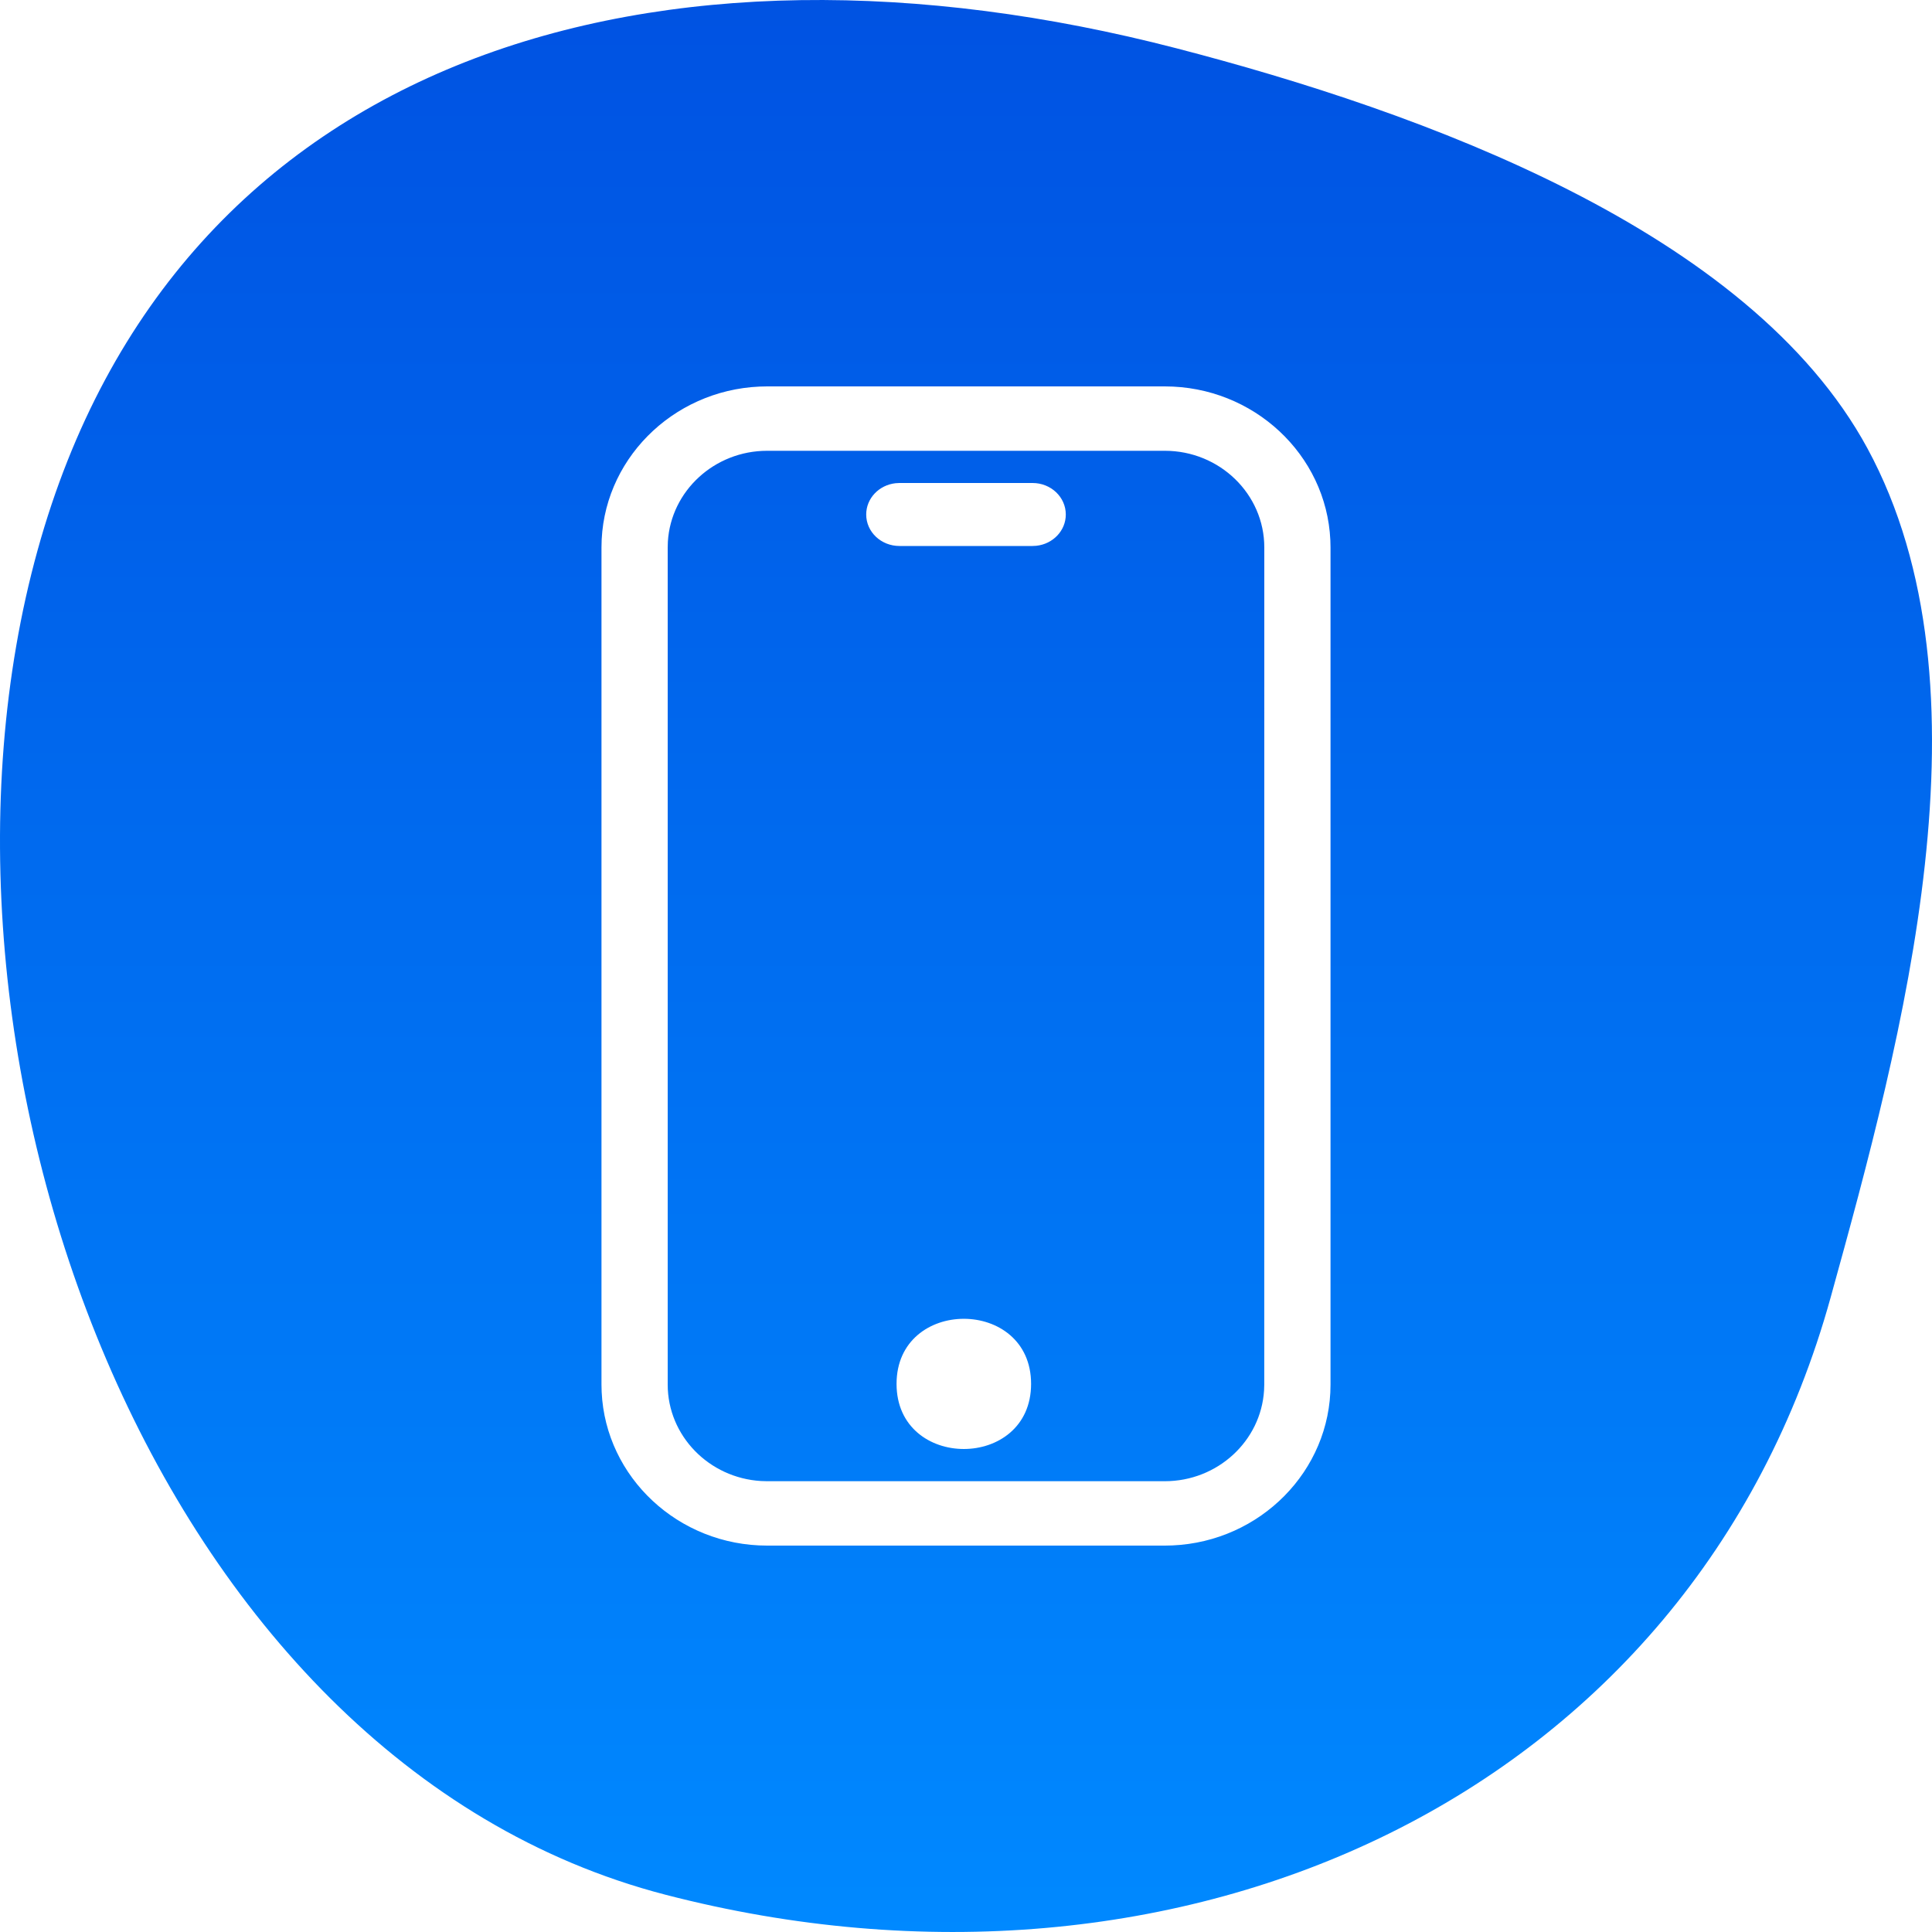
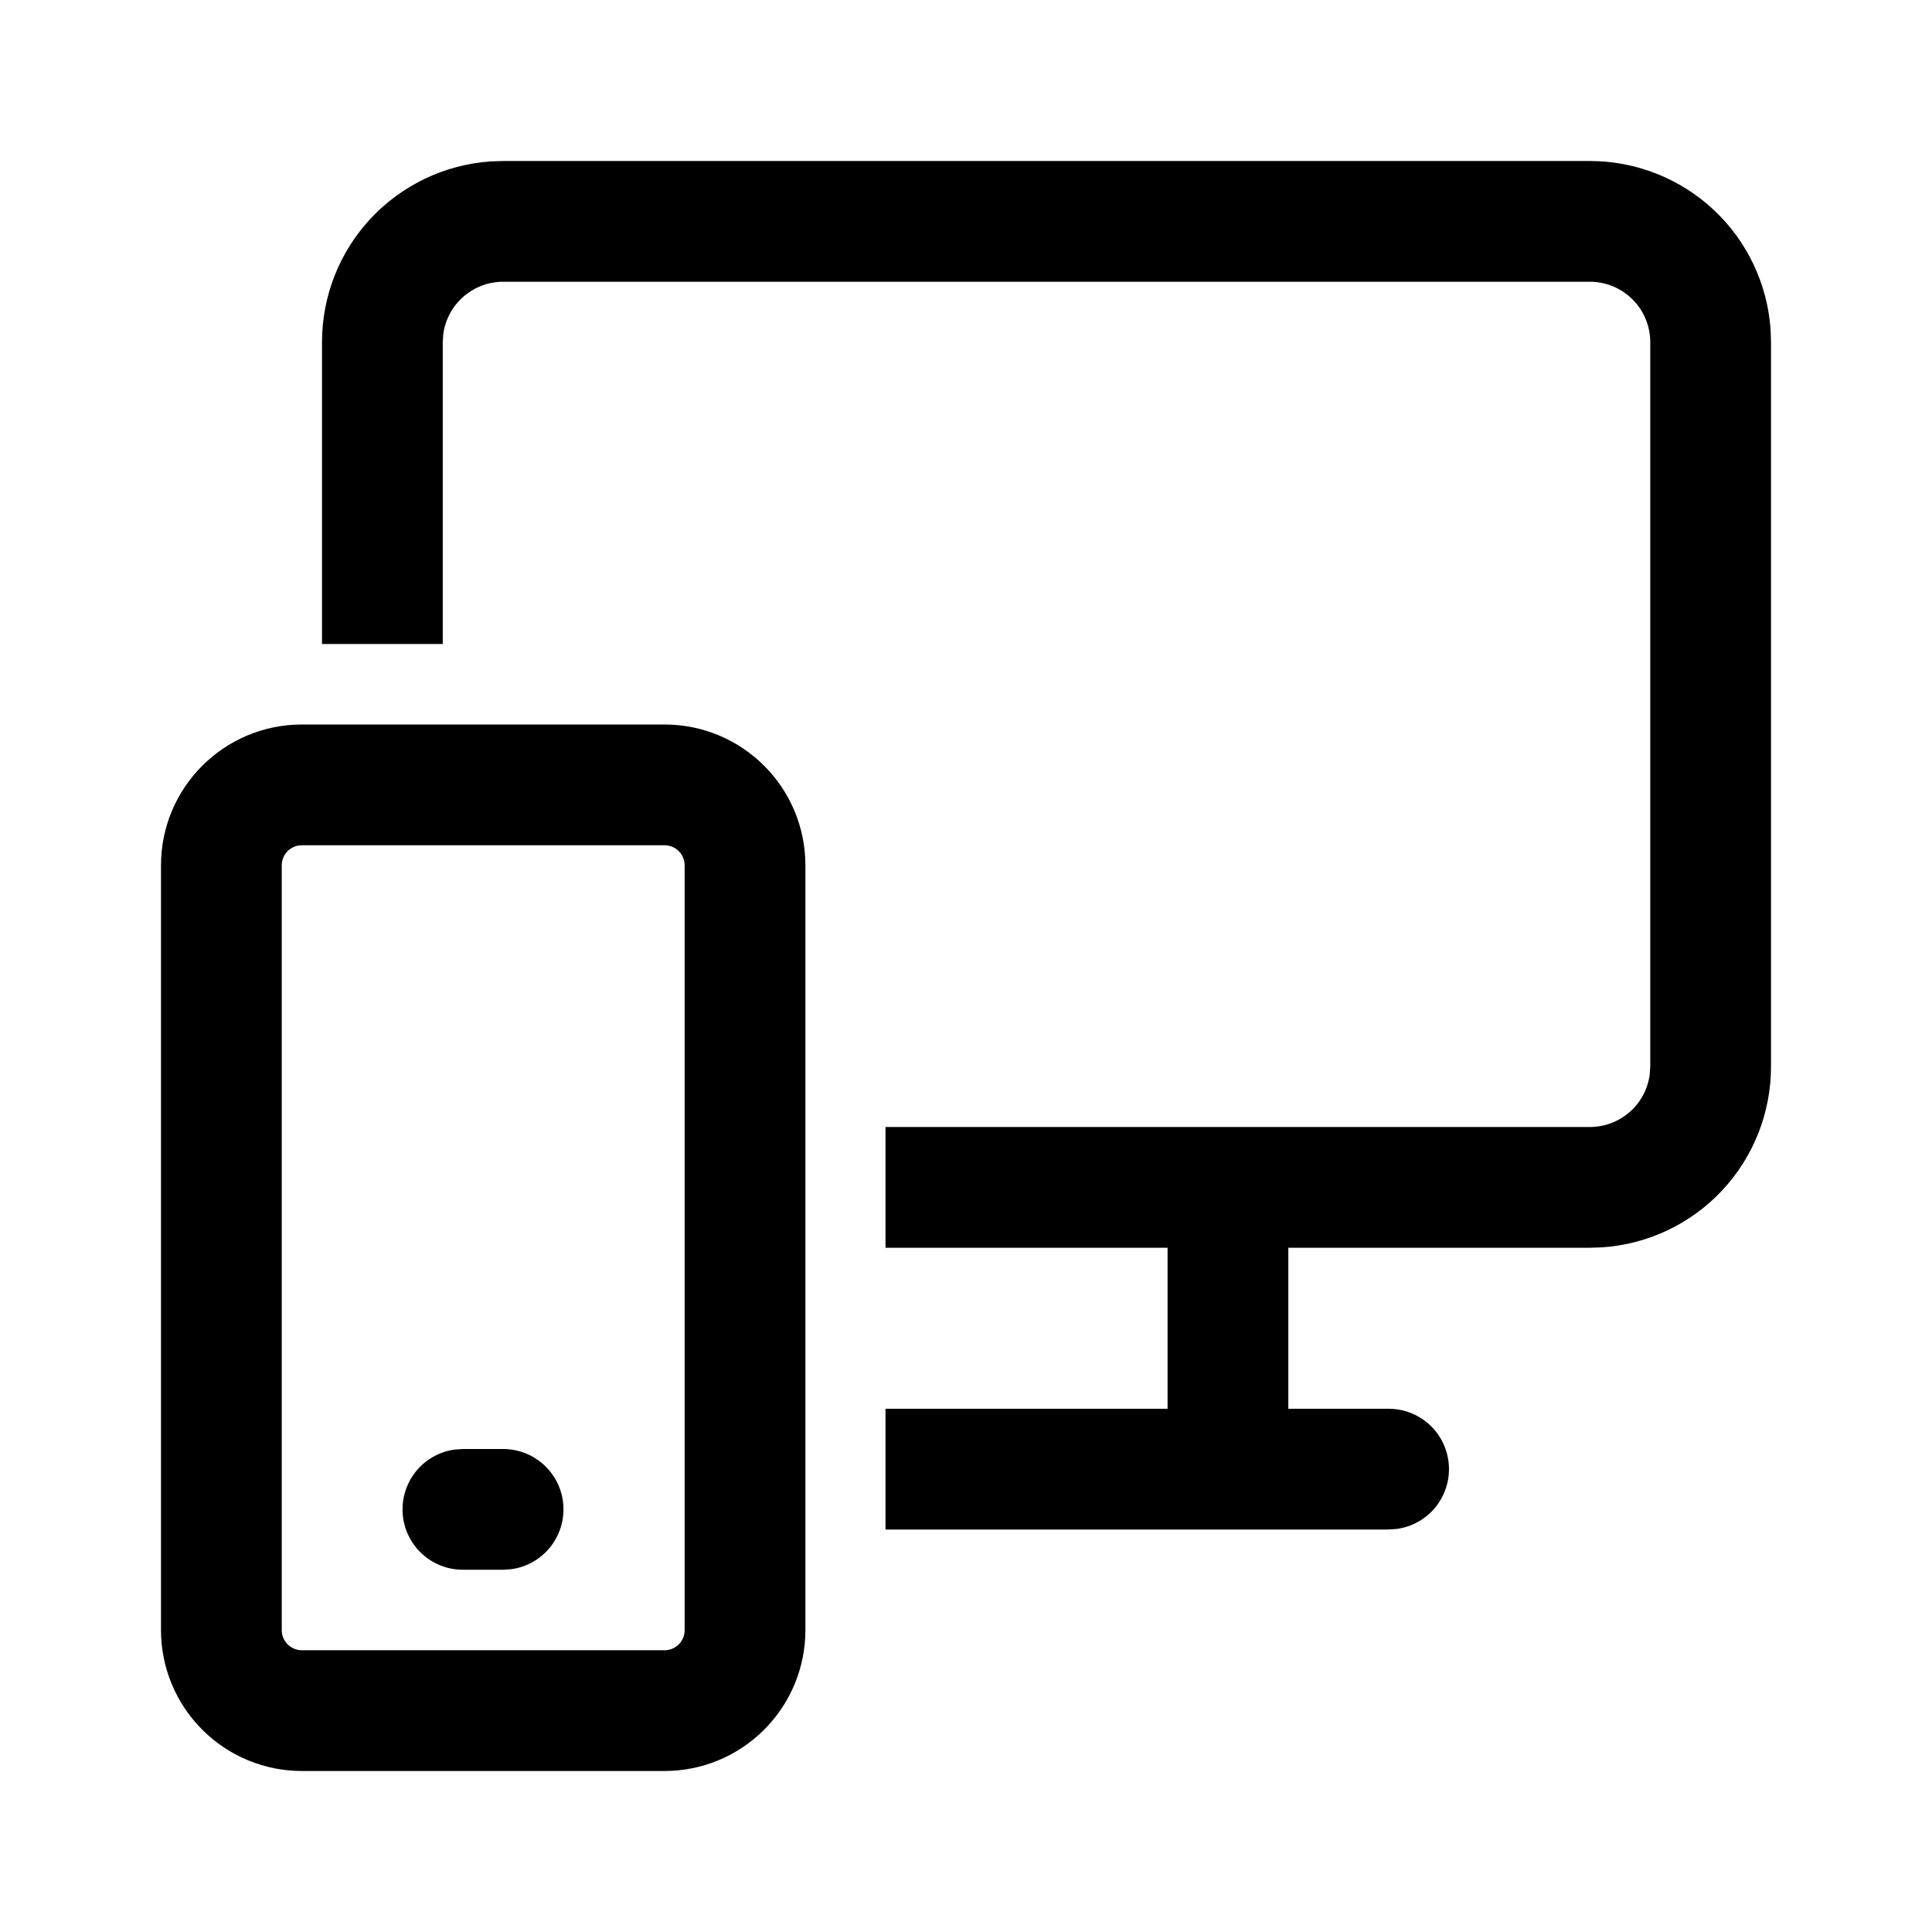
- <svg xmlns="http://www.w3.org/2000/svg" width="55" height="55" viewBox="0 0 55 55">
-   <defs>
-     <linearGradient id="visists-a" x1="50%" x2="50%" y1="0%" y2="100%">
-       <stop offset="0%" stop-color="#0052E2" />
-       <stop offset="100%" stop-color="#0089FF" />
-     </linearGradient>
-   </defs>
-   <path fill="url(#visists-a)" d="M34.07,379.664 C38.005,365.449 51.823,361.571 66.492,365.375 C73.482,367.188 82.796,370.557 86.161,376.762 C89.858,383.578 87.175,393.493 85.115,400.934 C81.18,415.149 66.61,421.743 51.941,417.938 C37.272,414.134 30.134,393.879 34.07,379.664 Z M66.159,375 L54.839,375 L54.624,375.005 C52.124,375.115 50.123,377.127 50.123,379.583 L50.123,379.583 L50.123,403.417 L50.128,403.626 C50.241,406.056 52.312,408 54.839,408 L54.839,408 L66.161,408 L66.376,407.995 C68.876,407.885 70.877,405.873 70.877,403.417 L70.877,403.417 L70.877,379.584 L70.872,379.375 C70.759,376.943 68.688,375 66.159,375 L66.159,375 Z M66.161,376.833 C67.722,376.833 68.992,378.067 68.992,379.584 L68.992,379.584 L68.991,403.416 L68.985,403.583 C68.896,405.022 67.663,406.167 66.159,406.167 L66.159,406.167 L54.839,406.167 L54.667,406.162 C53.186,406.075 52.008,404.876 52.008,403.416 L52.008,403.416 L52.008,379.584 L52.013,379.417 C52.102,377.978 53.336,376.833 54.839,376.833 L54.839,376.833 L66.161,376.833 Z M62.353,403.396 C62.353,400.926 58.523,400.926 58.523,403.396 C58.523,405.868 62.353,405.868 62.353,403.396 Z M62.395,377.75 L58.605,377.75 L58.495,377.756 C58.024,377.808 57.659,378.186 57.659,378.647 C57.659,379.142 58.082,379.543 58.605,379.543 L58.605,379.543 L62.395,379.543 L62.505,379.537 C62.976,379.486 63.341,379.107 63.341,378.647 C63.341,378.151 62.918,377.75 62.395,377.75 L62.395,377.75 Z" transform="translate(-33 -364)" />
+ <svg xmlns="http://www.w3.org/2000/svg" width="24" height="24" viewBox="0 0 24 24" fill="none">
+   <path d="M8.255 9C9.221 9 10.005 9.783 10.005 10.75V20.25C10.005 20.714 9.821 21.159 9.492 21.487C9.164 21.816 8.719 22 8.255 22H3.75C3.286 22 2.841 21.816 2.513 21.487C2.184 21.159 2 20.714 2 20.25V10.75C2 9.783 2.784 9 3.75 9H8.255ZM8.255 10.5H3.75C3.684 10.5 3.62 10.526 3.573 10.573C3.526 10.62 3.5 10.684 3.5 10.75V20.25C3.5 20.388 3.612 20.5 3.75 20.5H8.255C8.321 20.5 8.385 20.474 8.432 20.427C8.479 20.38 8.505 20.316 8.505 20.25V10.75C8.505 10.684 8.479 10.62 8.432 10.573C8.385 10.526 8.321 10.5 8.255 10.5ZM6.25 18C6.44 18 6.623 18.072 6.762 18.202C6.901 18.332 6.985 18.509 6.998 18.699C7.011 18.889 6.951 19.076 6.832 19.223C6.712 19.371 6.54 19.467 6.352 19.493L6.25 19.5H5.75C5.56 19.5 5.377 19.428 5.238 19.298C5.099 19.168 5.015 18.991 5.002 18.801C4.989 18.611 5.049 18.424 5.168 18.277C5.288 18.129 5.46 18.033 5.648 18.007L5.75 18H6.25ZM19.75 2C20.32 2 20.869 2.216 21.286 2.605C21.703 2.994 21.956 3.527 21.995 4.096L22 4.25V13.25C22 13.82 21.784 14.369 21.395 14.786C21.006 15.203 20.473 15.456 19.904 15.495L19.75 15.5H16.004V17.5H17.25C17.44 17.5 17.623 17.572 17.762 17.702C17.901 17.832 17.985 18.009 17.998 18.199C18.011 18.389 17.951 18.576 17.832 18.723C17.712 18.871 17.54 18.967 17.352 18.993L17.25 19H11V17.5H14.504V15.5H11V14H19.75C19.931 14 20.106 13.934 20.243 13.815C20.38 13.696 20.468 13.532 20.493 13.352L20.5 13.25V4.25C20.5 4.051 20.421 3.86 20.28 3.72C20.14 3.579 19.949 3.5 19.75 3.5H6.25C6.069 3.5 5.894 3.566 5.757 3.685C5.62 3.804 5.532 3.968 5.507 4.148L5.5 4.25V8H4V4.25C4 3.68 4.216 3.131 4.605 2.714C4.994 2.298 5.527 2.044 6.096 2.005L6.25 2H19.75Z" fill="black" />
</svg>
